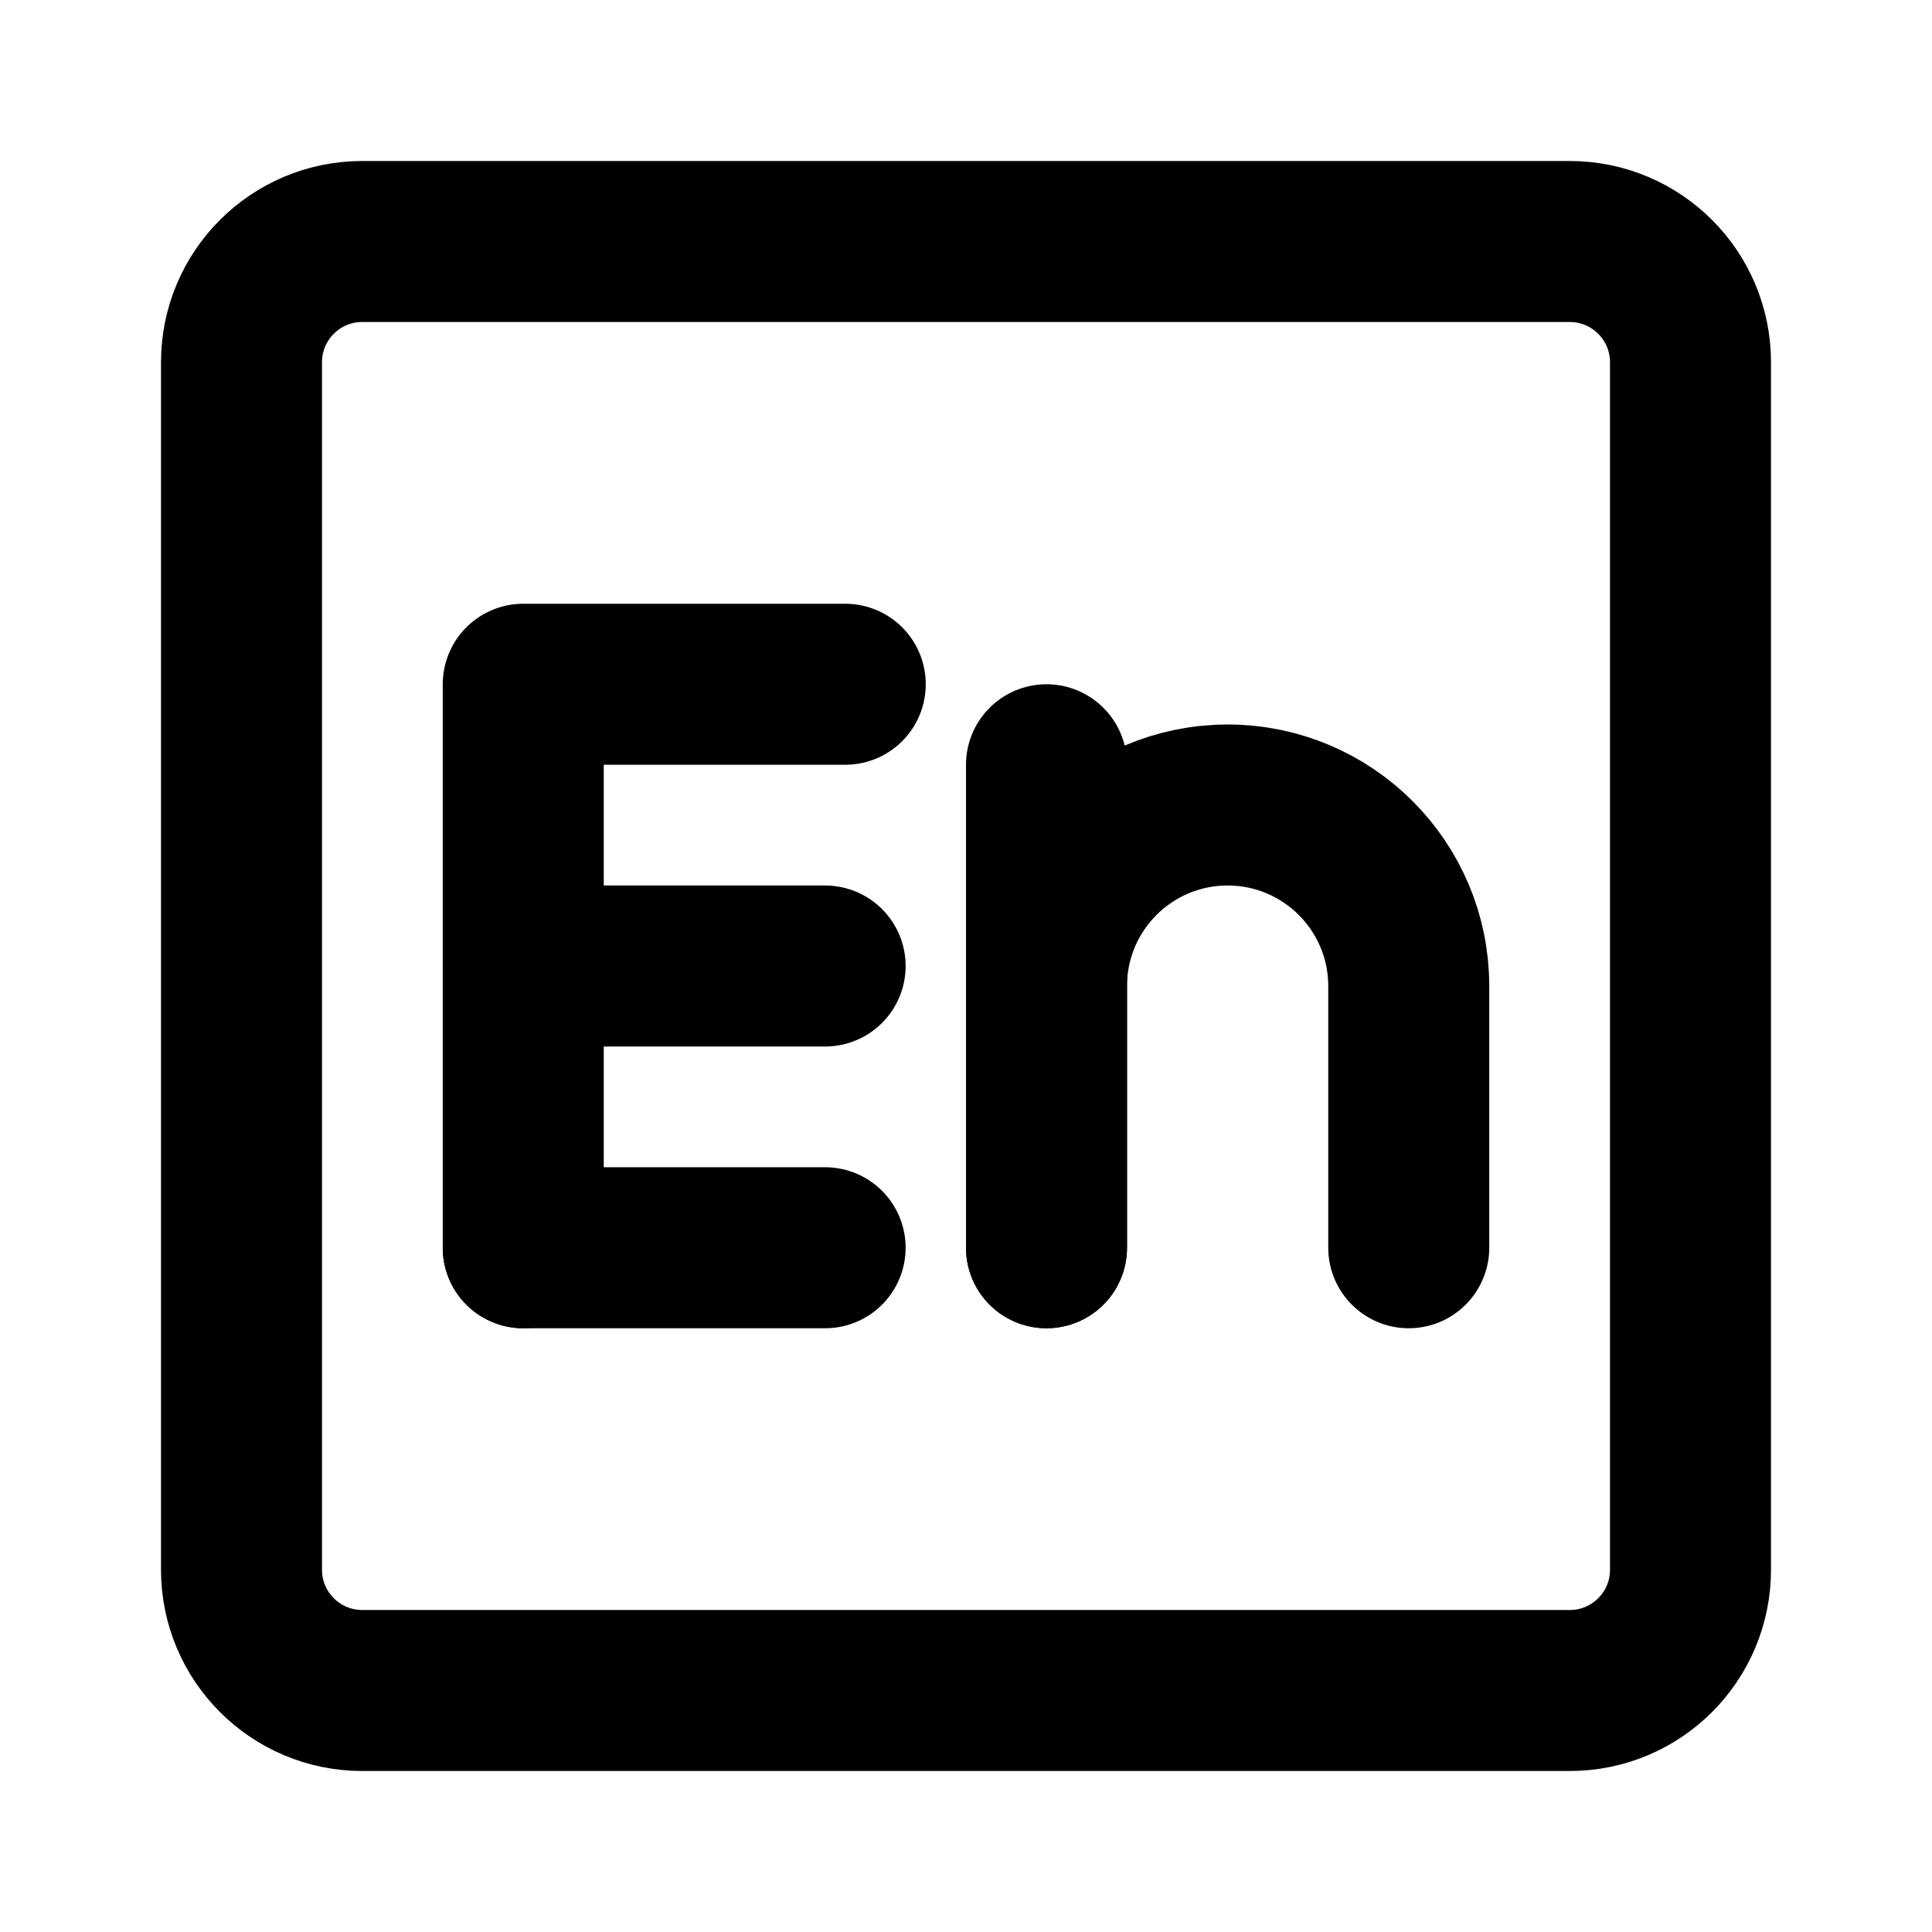
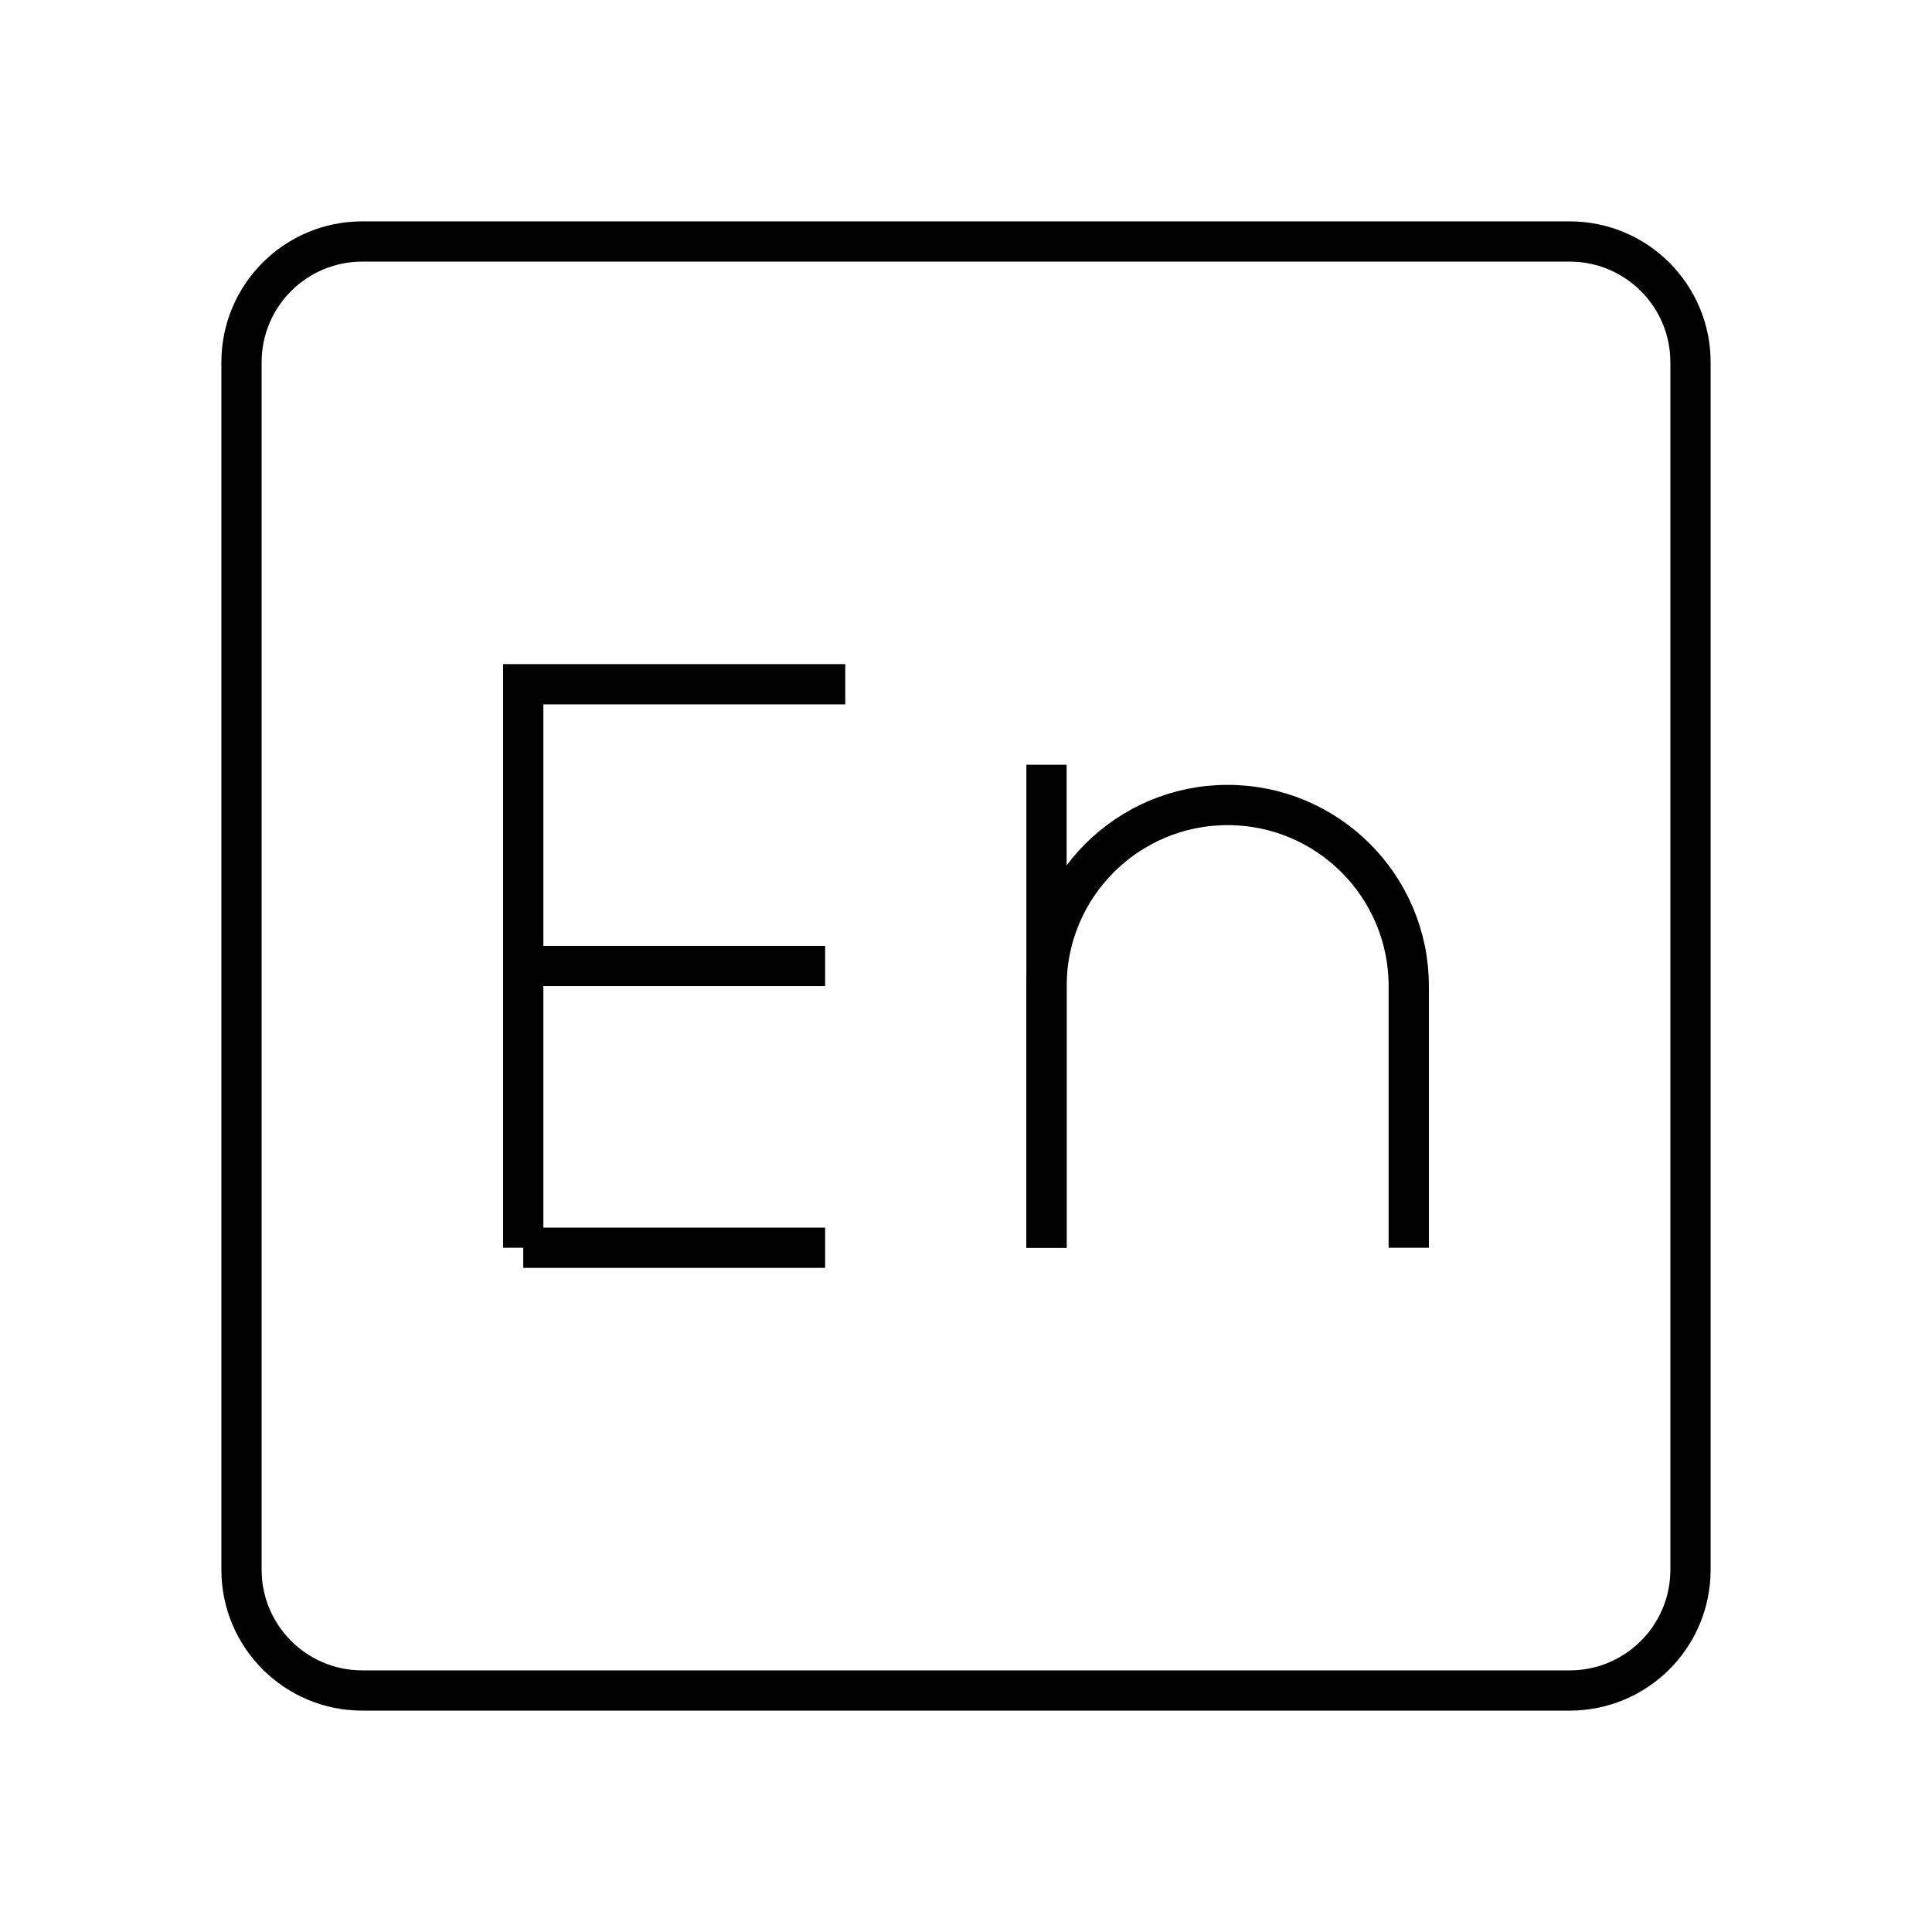
<svg xmlns="http://www.w3.org/2000/svg" width="800px" height="800px" viewBox="0 0 48 48" fill="none">
-   <path d="M13 31V17H21" stroke="#000000" stroke-width="4" stroke-linecap="round" stroke-linejoin="round" />
-   <path d="M13 24H20.5" stroke="#000000" stroke-width="4" stroke-linecap="round" stroke-linejoin="round" />
-   <path d="M13 31H20.5" stroke="#000000" stroke-width="4" stroke-linecap="round" stroke-linejoin="round" />
-   <path d="M26 31L26 19" stroke="#000000" stroke-width="4" stroke-linecap="round" stroke-linejoin="round" />
-   <path d="M26 31L26 24.5C26 22.015 28.015 20 30.5 20V20C32.985 20 35 22.015 35 24.5L35 31" stroke="#000000" stroke-width="4" stroke-linecap="round" stroke-linejoin="round" />
-   <rect x="6" y="6" width="36" height="36" rx="3" stroke="#000000" stroke-width="4" stroke-linecap="round" stroke-linejoin="round" />
+   <path d="M13 31V17H21" stroke="#000000" strokeWidth="4" strokeLinecap="round" strokeLinejoin="round" />
+   <path d="M13 24H20.5" stroke="#000000" strokeWidth="4" strokeLinecap="round" strokeLinejoin="round" />
+   <path d="M13 31H20.5" stroke="#000000" strokeWidth="4" strokeLinecap="round" strokeLinejoin="round" />
+   <path d="M26 31L26 19" stroke="#000000" strokeWidth="4" strokeLinecap="round" strokeLinejoin="round" />
+   <path d="M26 31L26 24.5C26 22.015 28.015 20 30.5 20V20C32.985 20 35 22.015 35 24.5L35 31" stroke="#000000" strokeWidth="4" strokeLinecap="round" strokeLinejoin="round" />
+   <rect x="6" y="6" width="36" height="36" rx="3" stroke="#000000" strokeWidth="4" strokeLinecap="round" strokeLinejoin="round" />
</svg>
